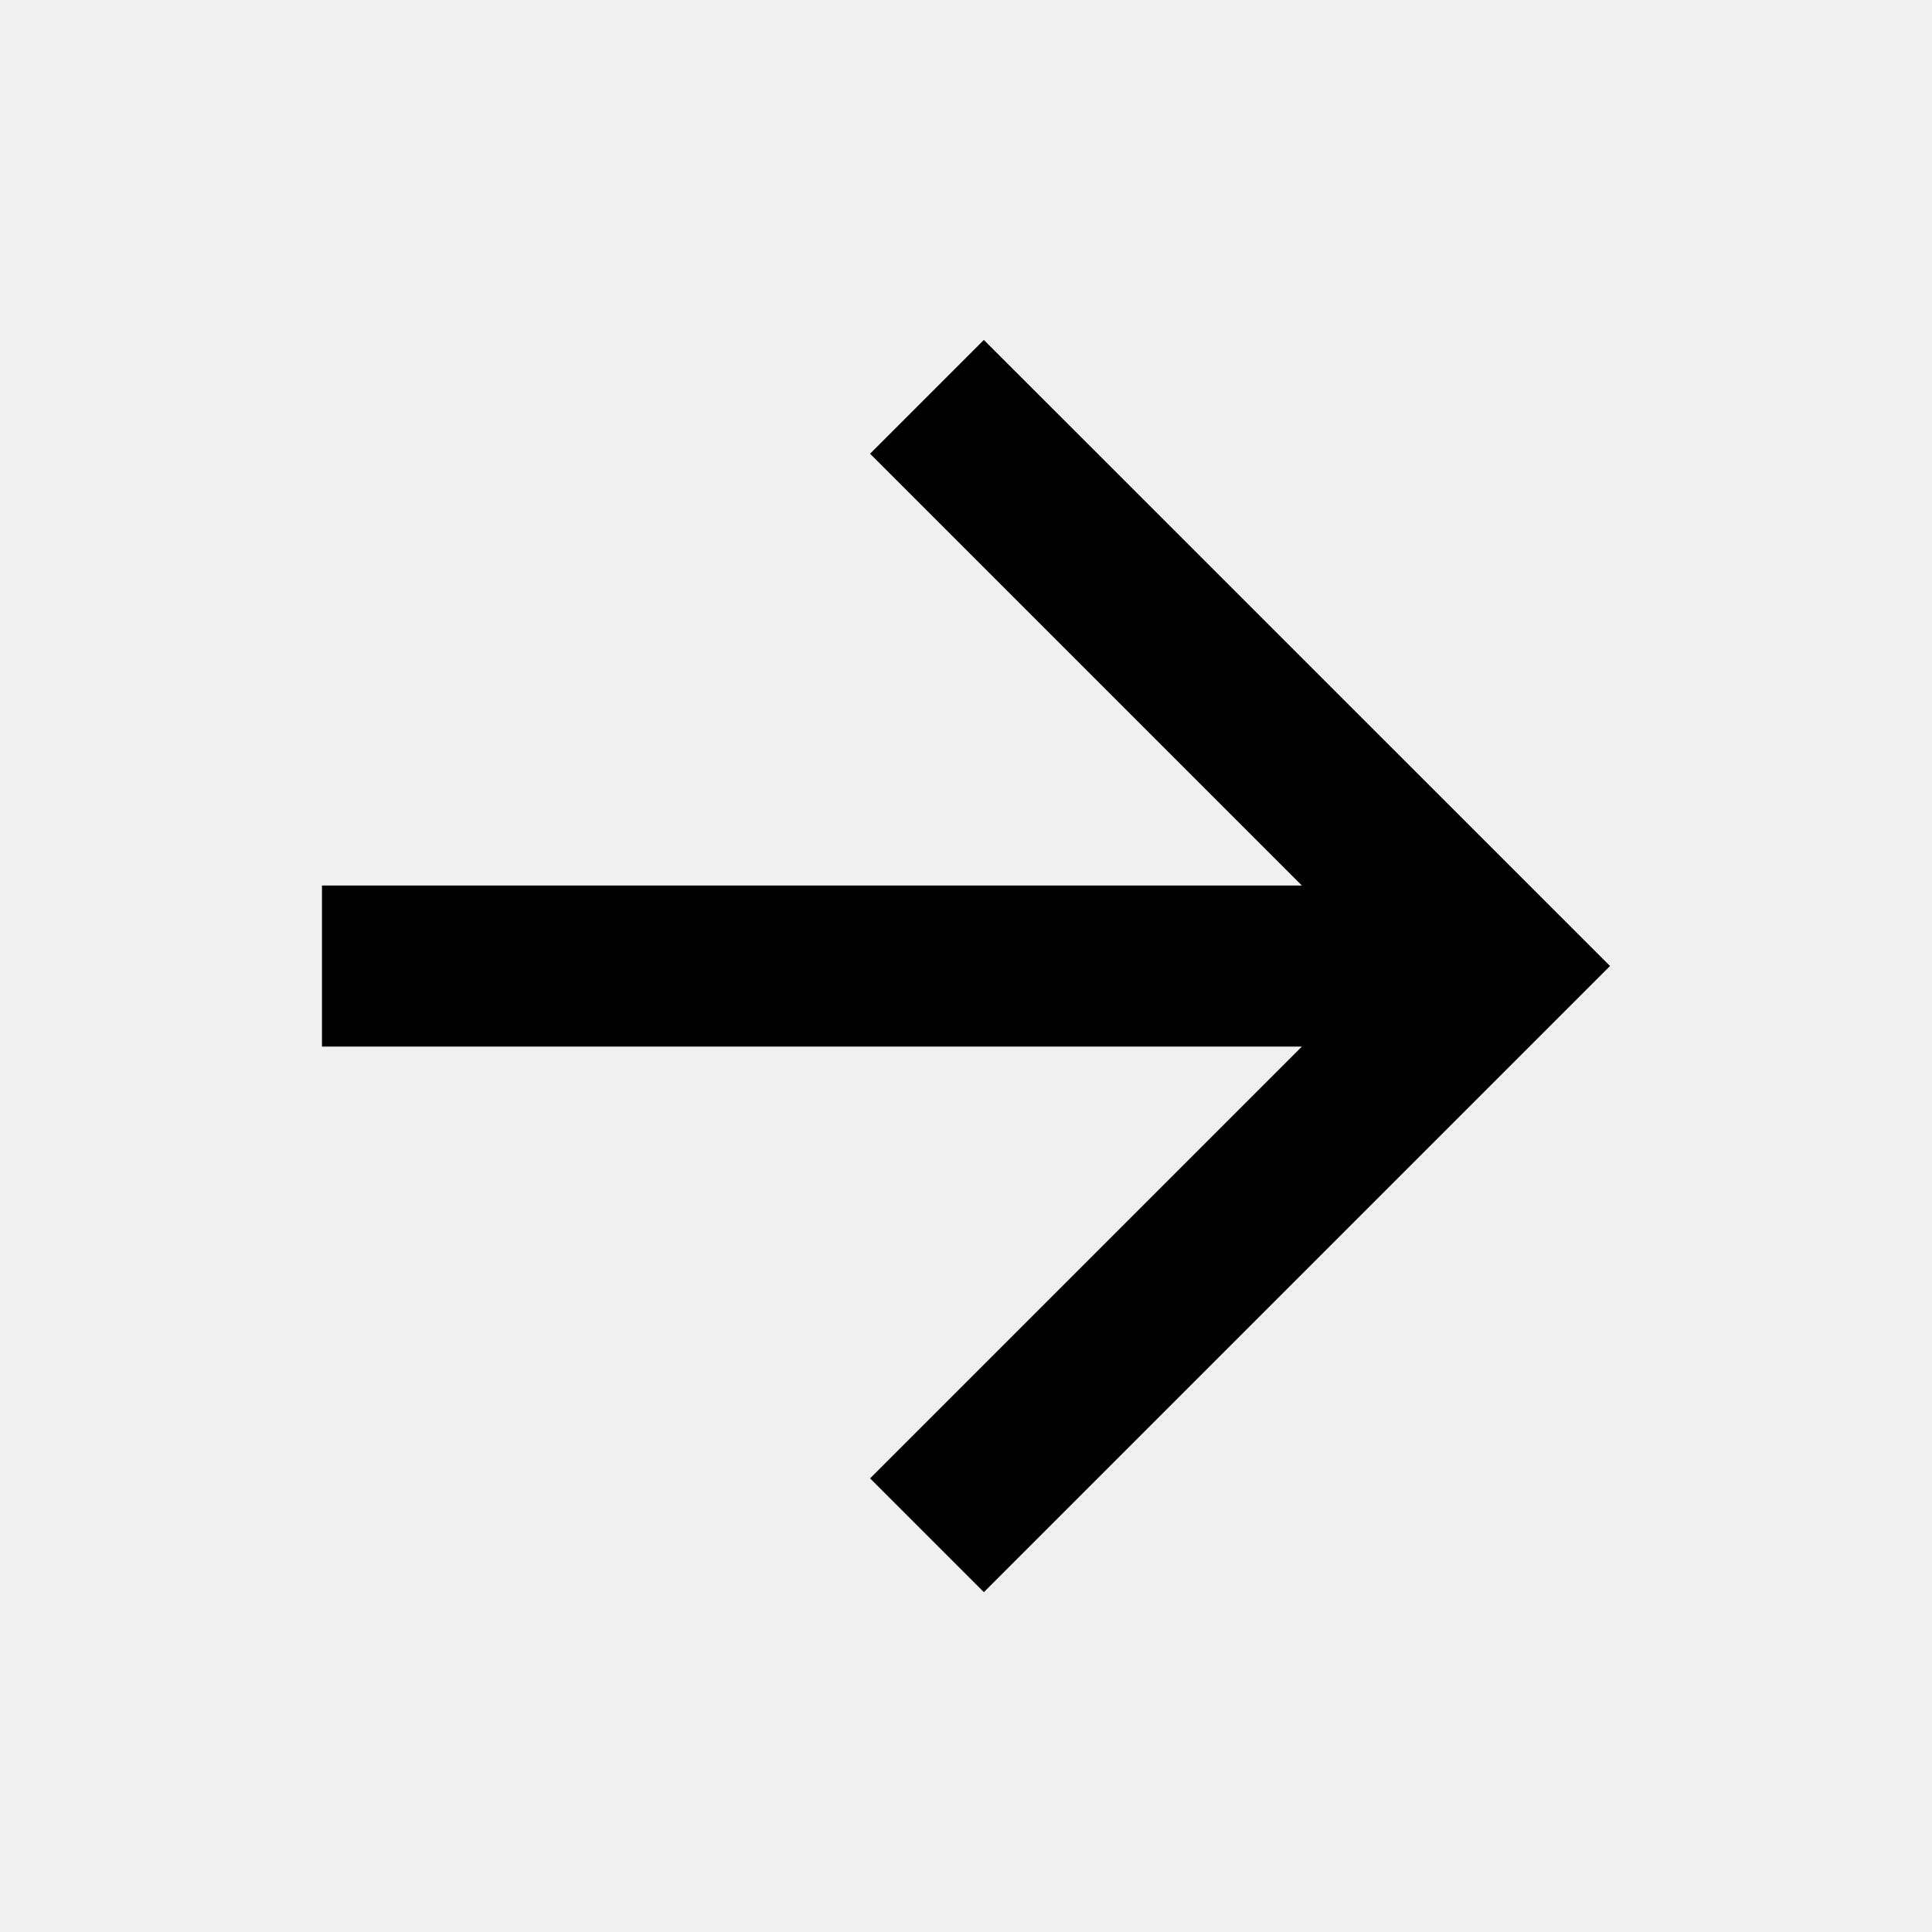
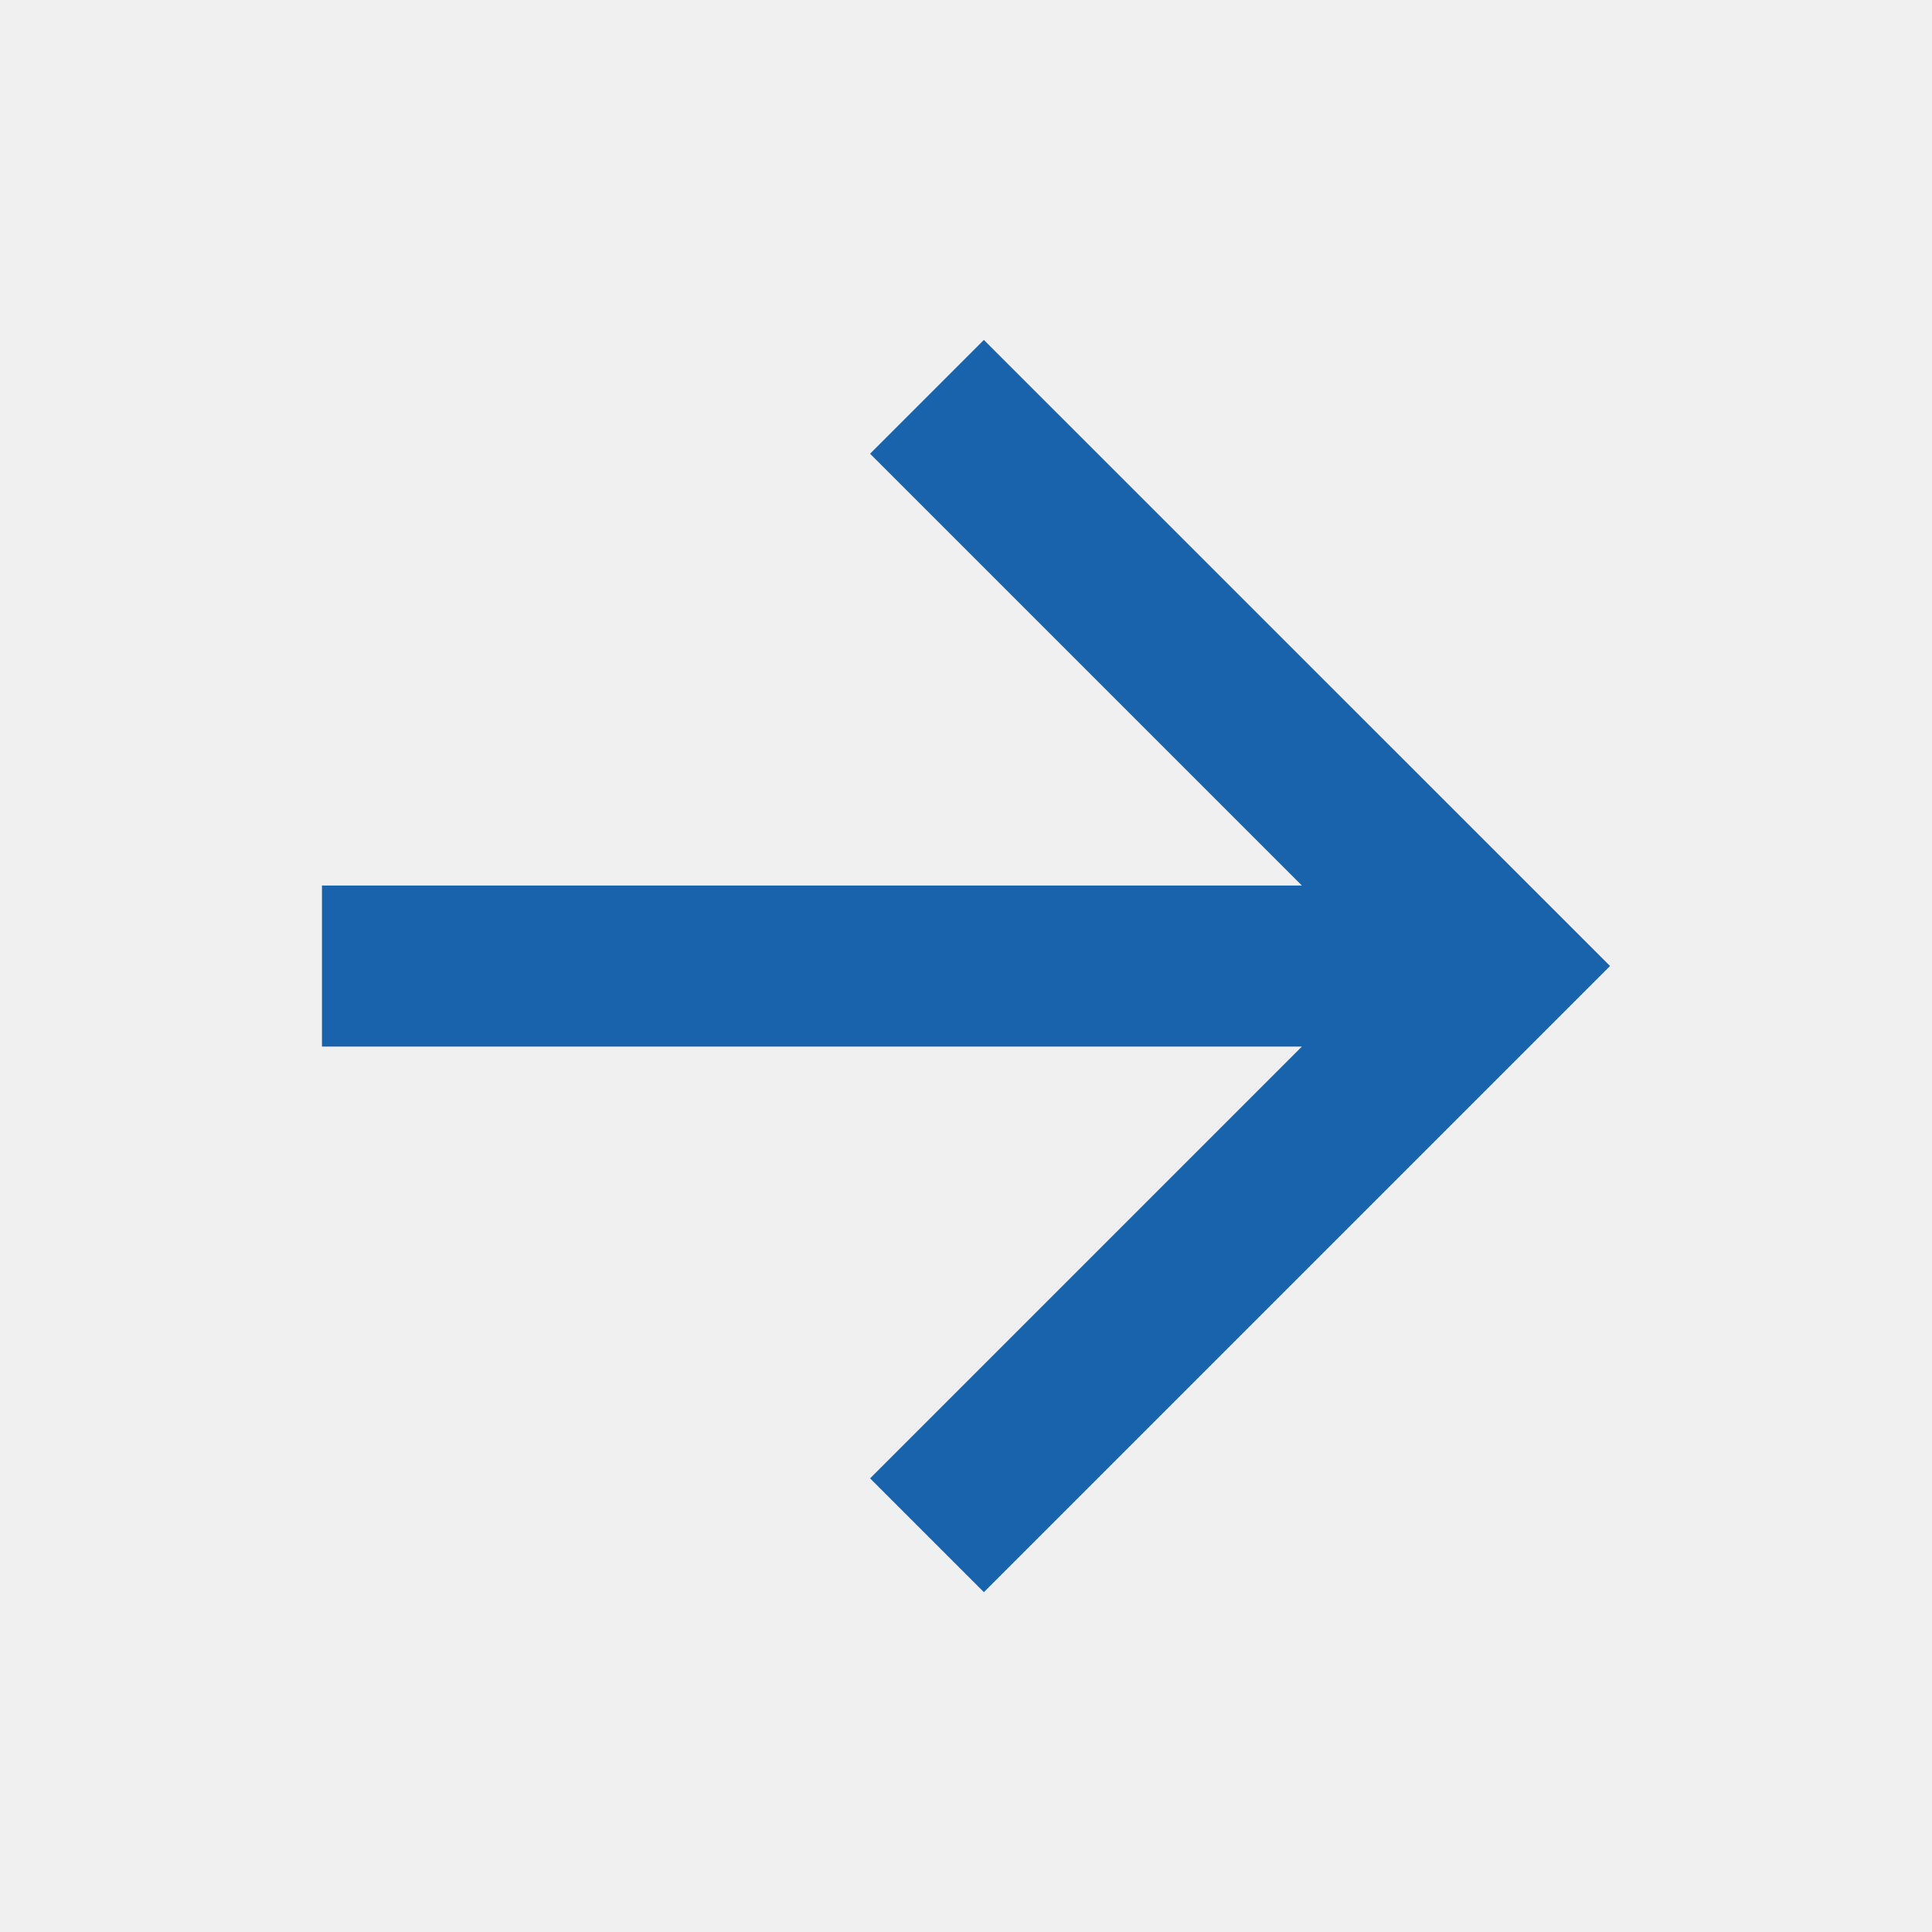
<svg xmlns="http://www.w3.org/2000/svg" width="20" height="20" viewBox="0 0 20 20" fill="none">
  <g clip-path="url(#clip0_28_536)">
-     <path d="M13.477 9.167L9.007 4.697L10.185 3.519L16.667 10L10.185 16.482L9.007 15.304L13.477 10.834H3.333V9.167H13.477Z" fill="black" />
+     <path d="M13.477 9.167L9.007 4.697L10.185 3.519L16.667 10L10.185 16.482L9.007 15.304L13.477 10.834H3.333V9.167H13.477Z" fill="#1963AD" />
  </g>
  <defs>
    <clipPath id="clip0_28_536">
-       <rect width="20" height="20" fill="white" transform="translate(0 0.000366211)" />
+       <rect width="20" height="20" fill="#1963AD" transform="translate(0 0.000366211)" />
    </clipPath>
  </defs>
</svg>
